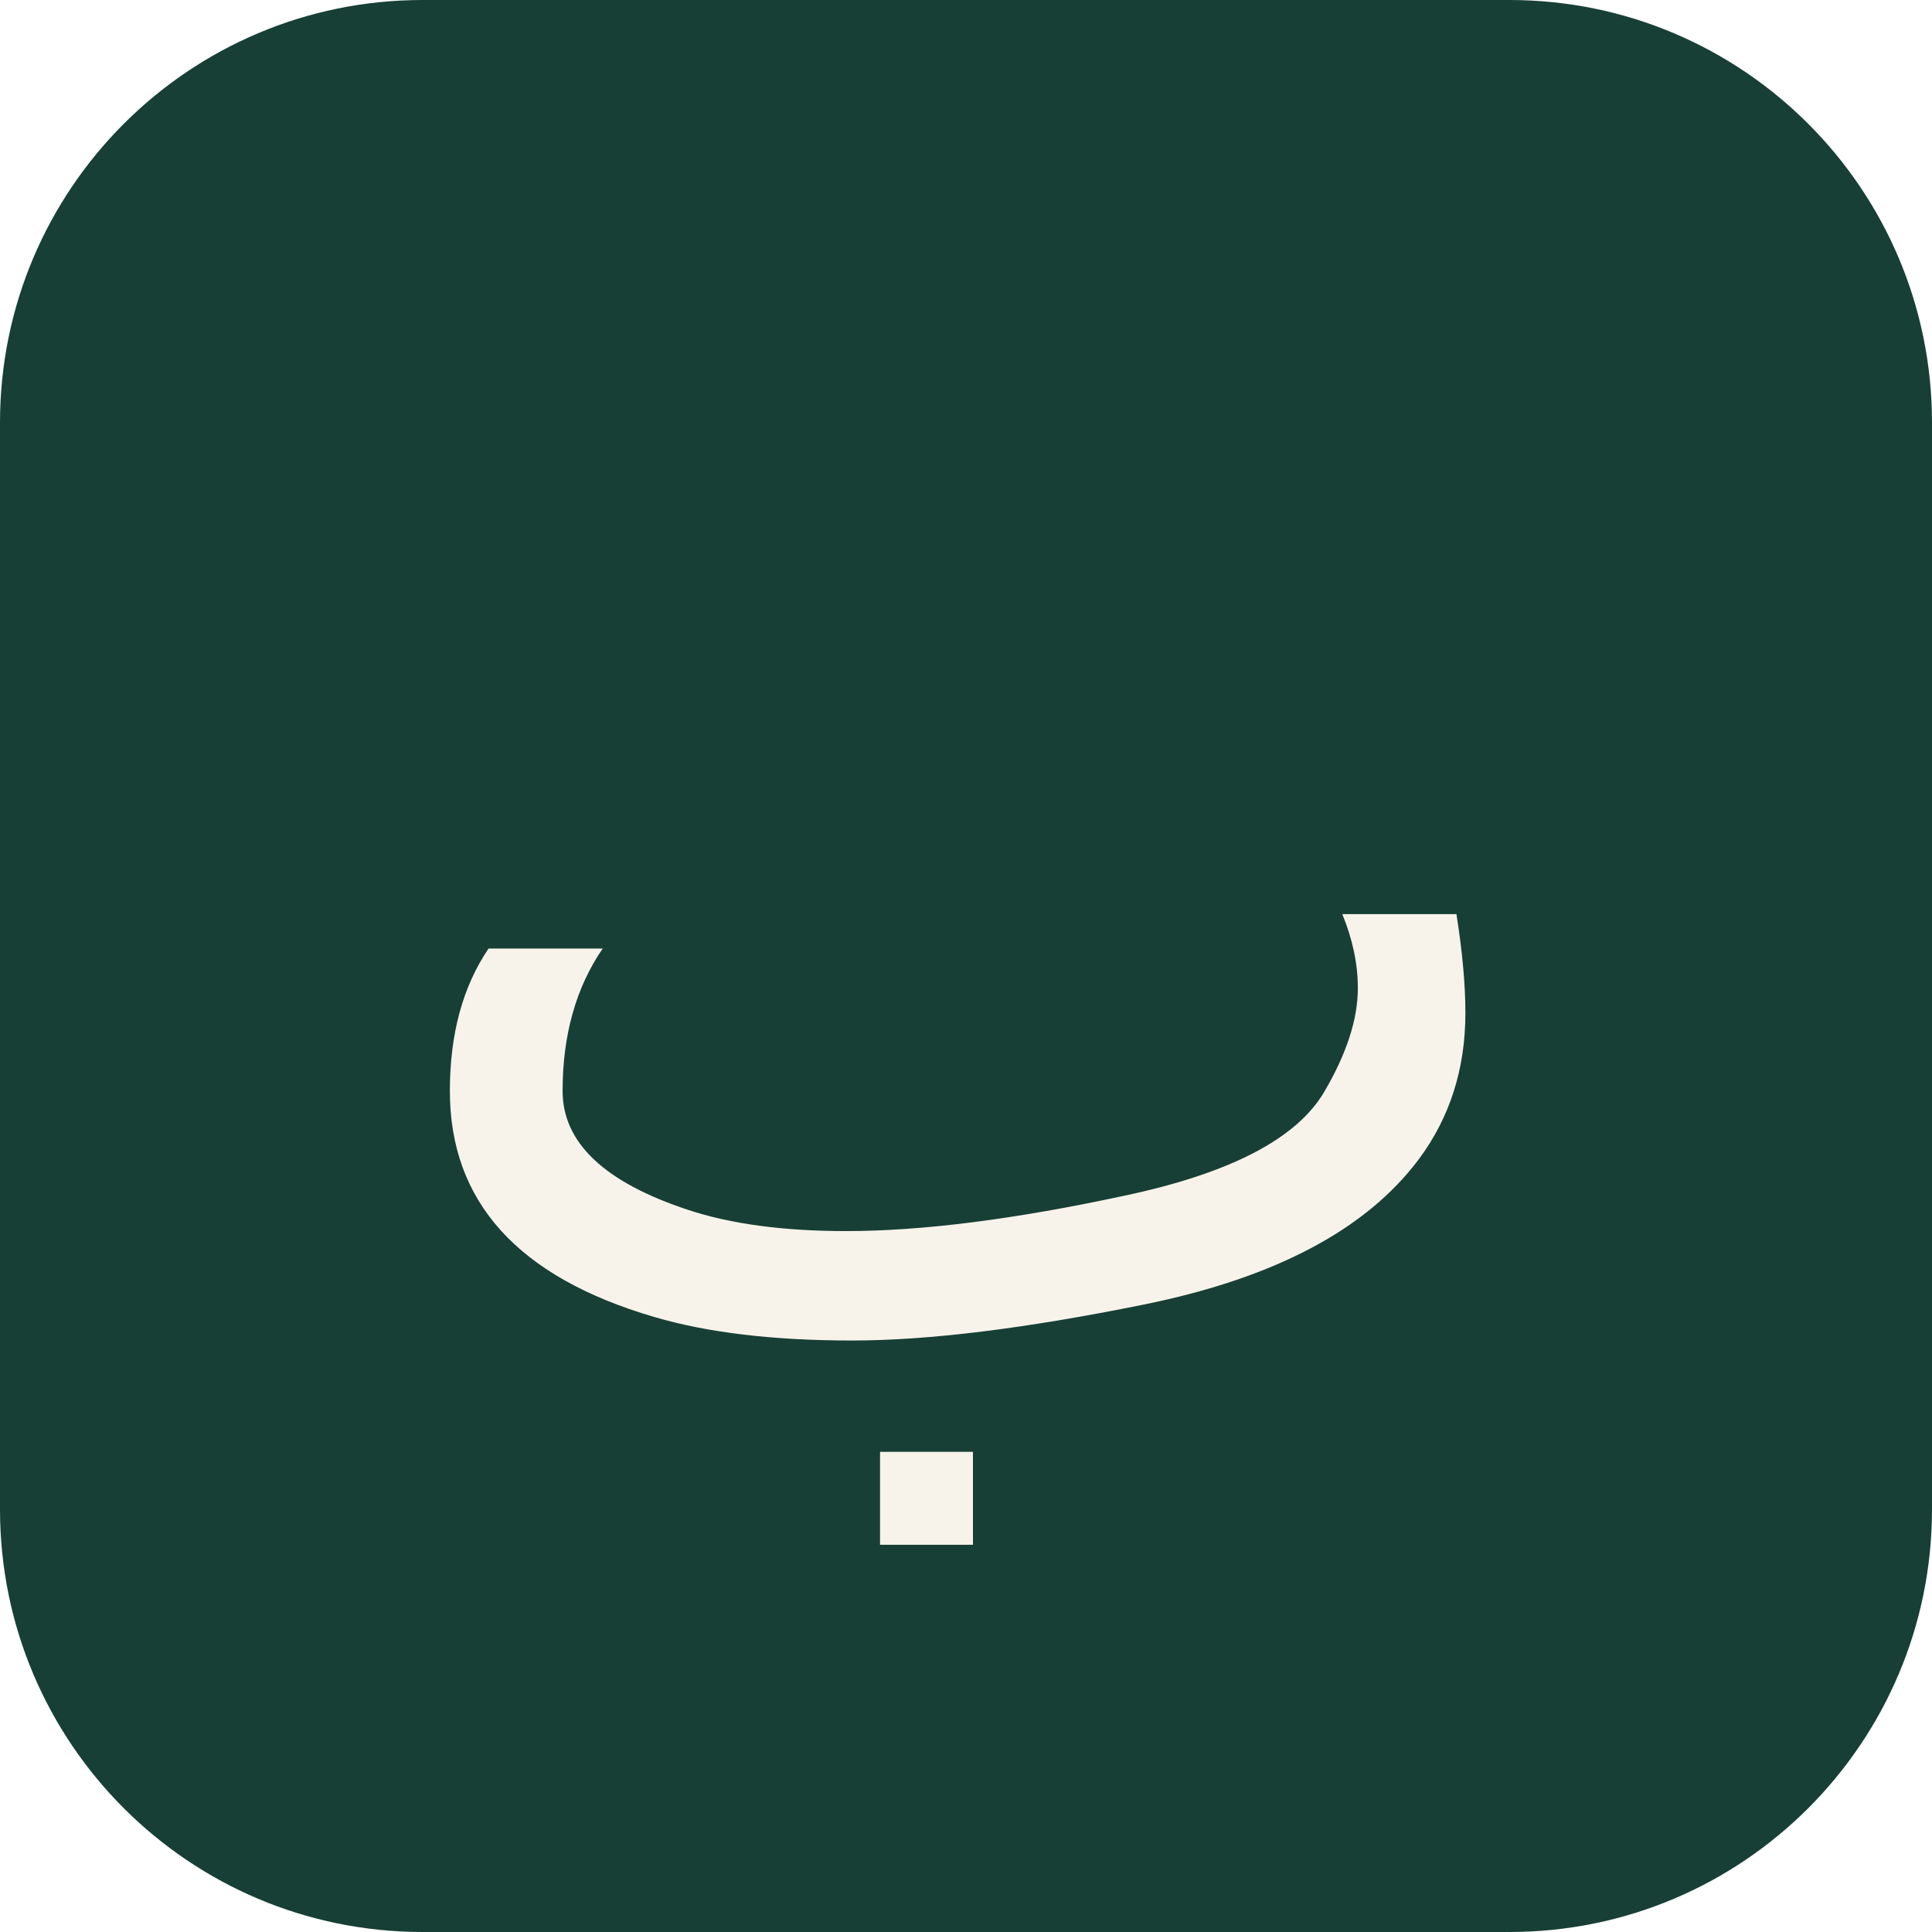
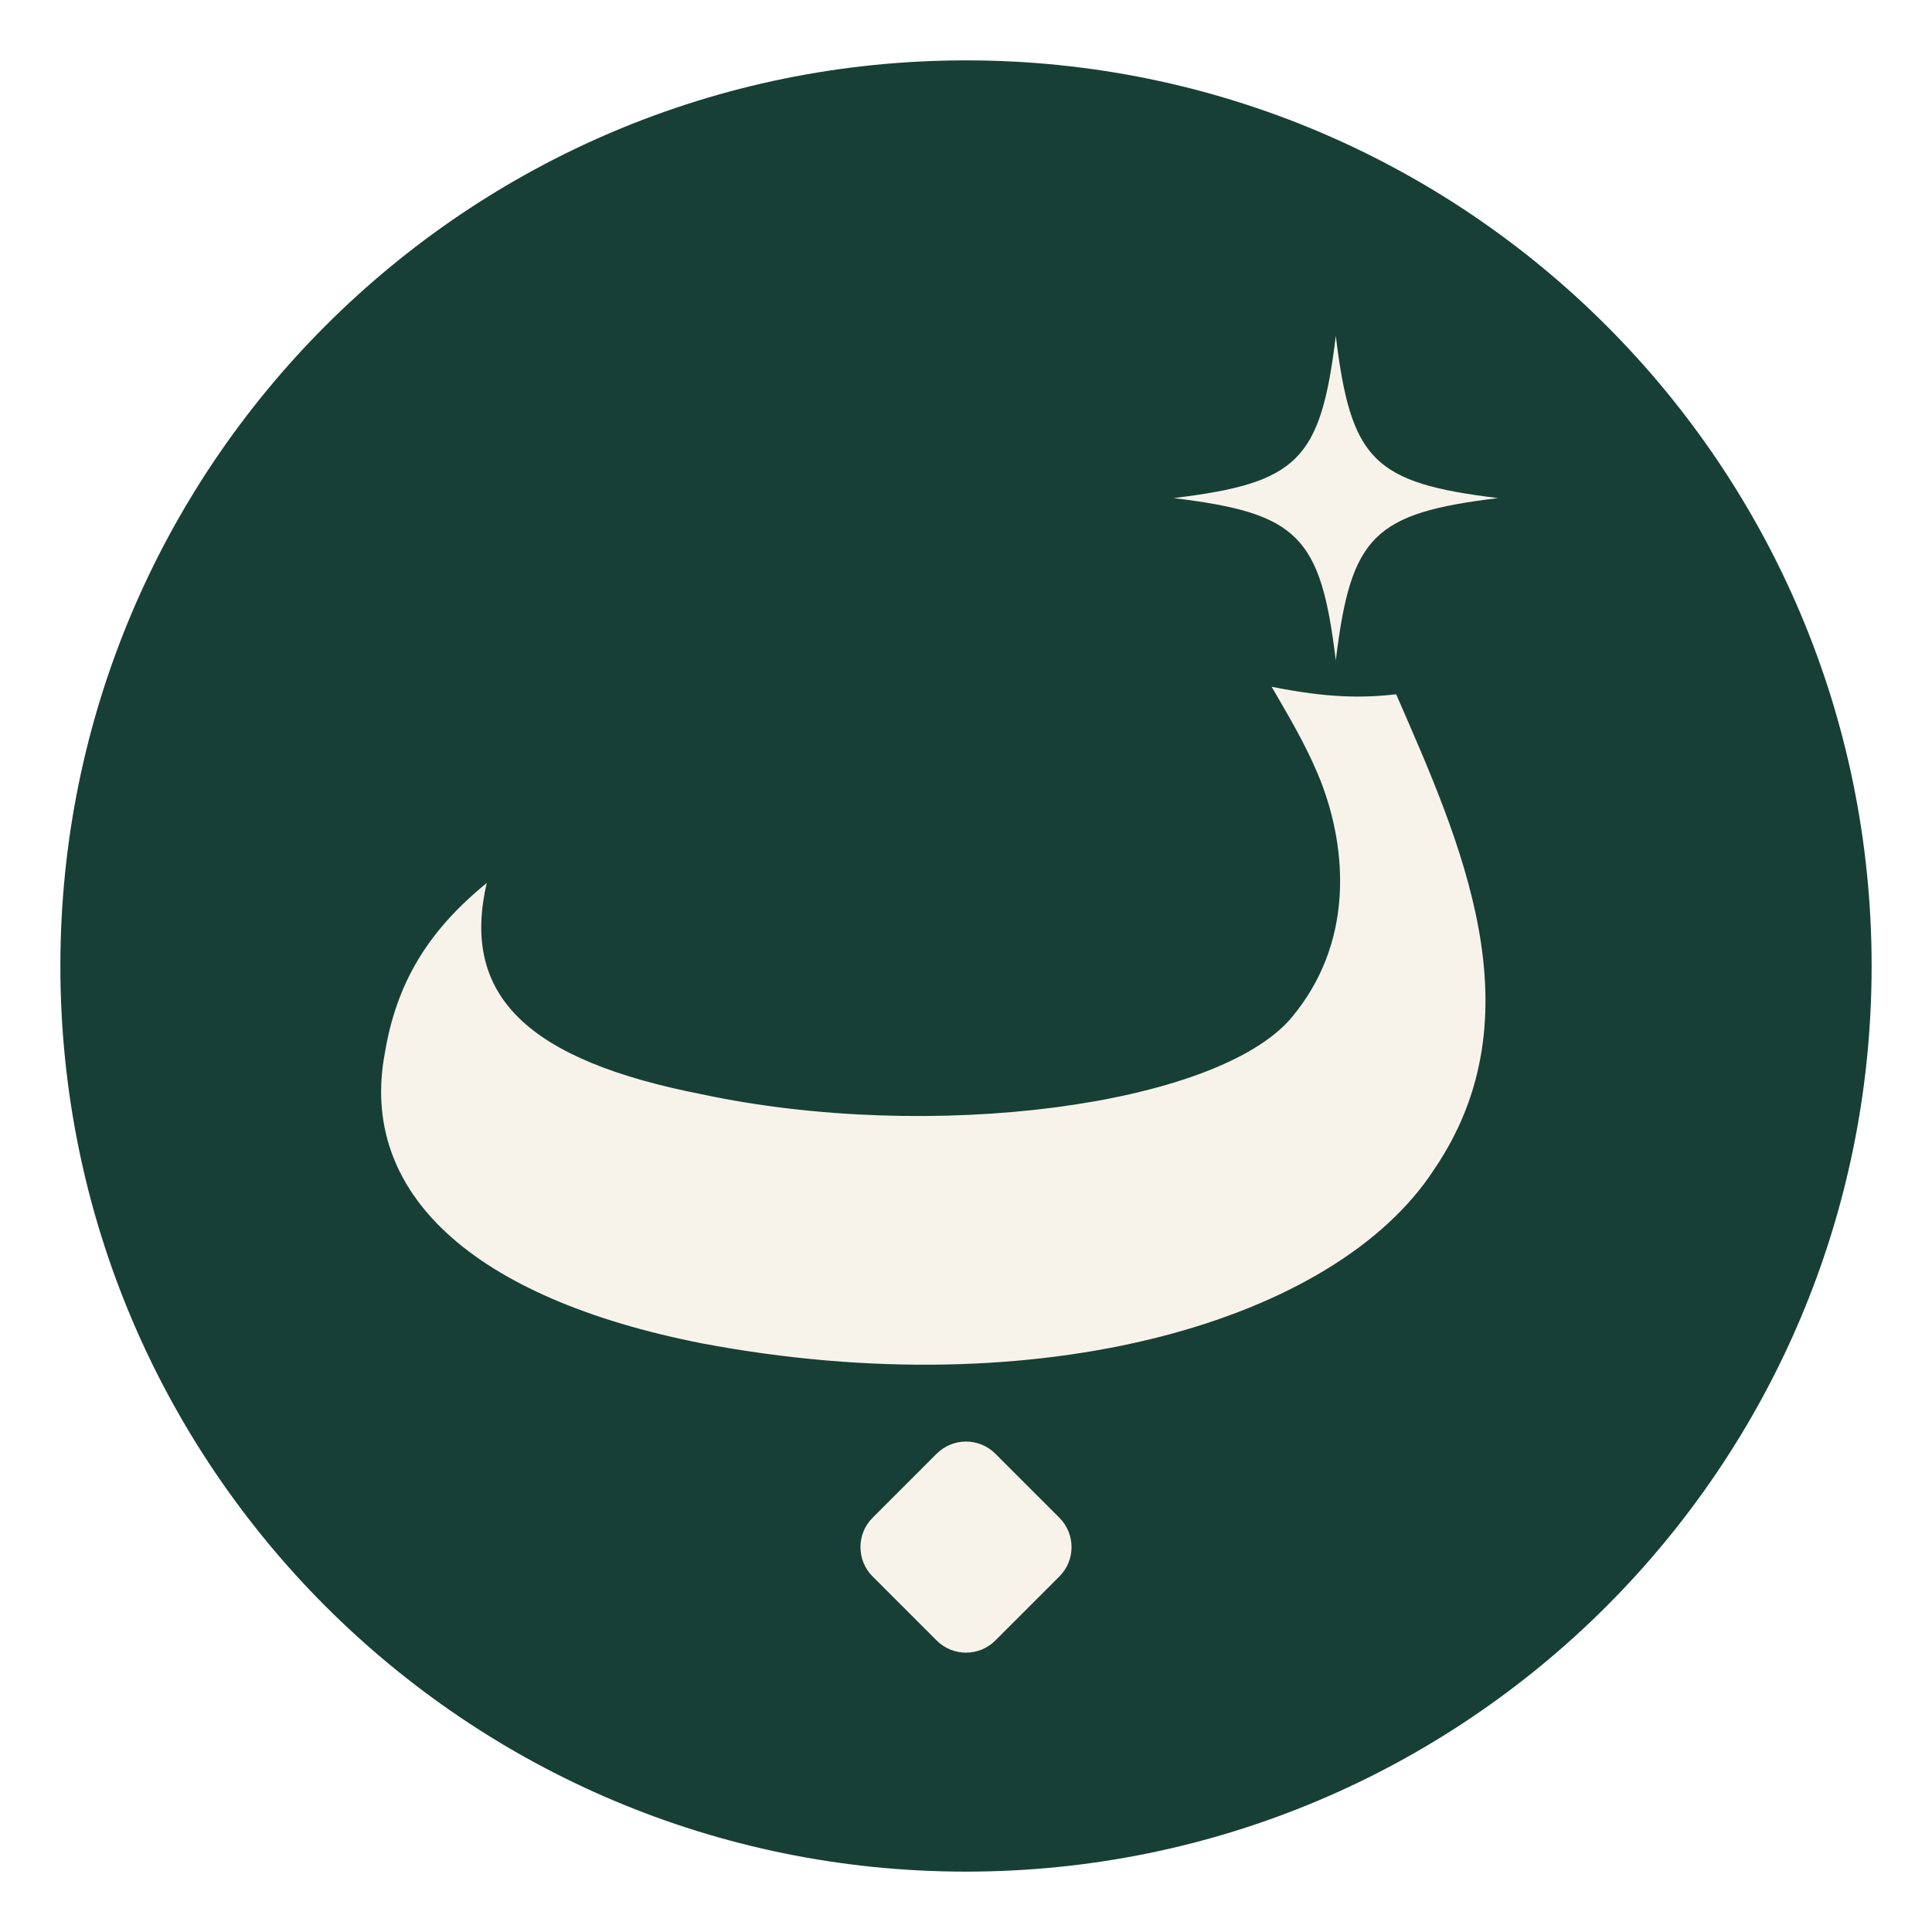
- <svg xmlns="http://www.w3.org/2000/svg" viewBox="0 0 64 64">
-   <rect width="64" height="64" rx="14" fill="#173F35" />
-   <text x="32" y="44" text-anchor="middle" font-family="sans-serif" font-size="42" fill="#F7F3EB">ب</text>
+ <svg xmlns="http://www.w3.org/2000/svg" viewBox="0 0 512 512" role="img" aria-label="بهارناژ — sparkle emblem">
+   <circle cx="256" cy="256" r="240" fill="#173F35" />
+   <path d="M370 184 C387 223 408 269 380 310 C354 350 276 373 186 356 C125 344 95 316 102 279 C105 261 113 247 129 234 C122 264 140 281 186 290 C247 303 322 293 342 270 C359 250 357 225 350 207 C346 197 341 189 337 182 C352 185 361 185 370 184 Z" fill="#F7F3EB" />
+   <rect x="233" y="387" width="46" height="46" rx="11" transform="rotate(45 256 410)" fill="#F7F3EB" />
+   <path fill="#F7F3EB" d="M354,89 C358,122 364,128 397,132 C364,136 358,142 354,175 C350,142 344,136 311,132 C344,128 350,122 354,89Z" />
</svg>
